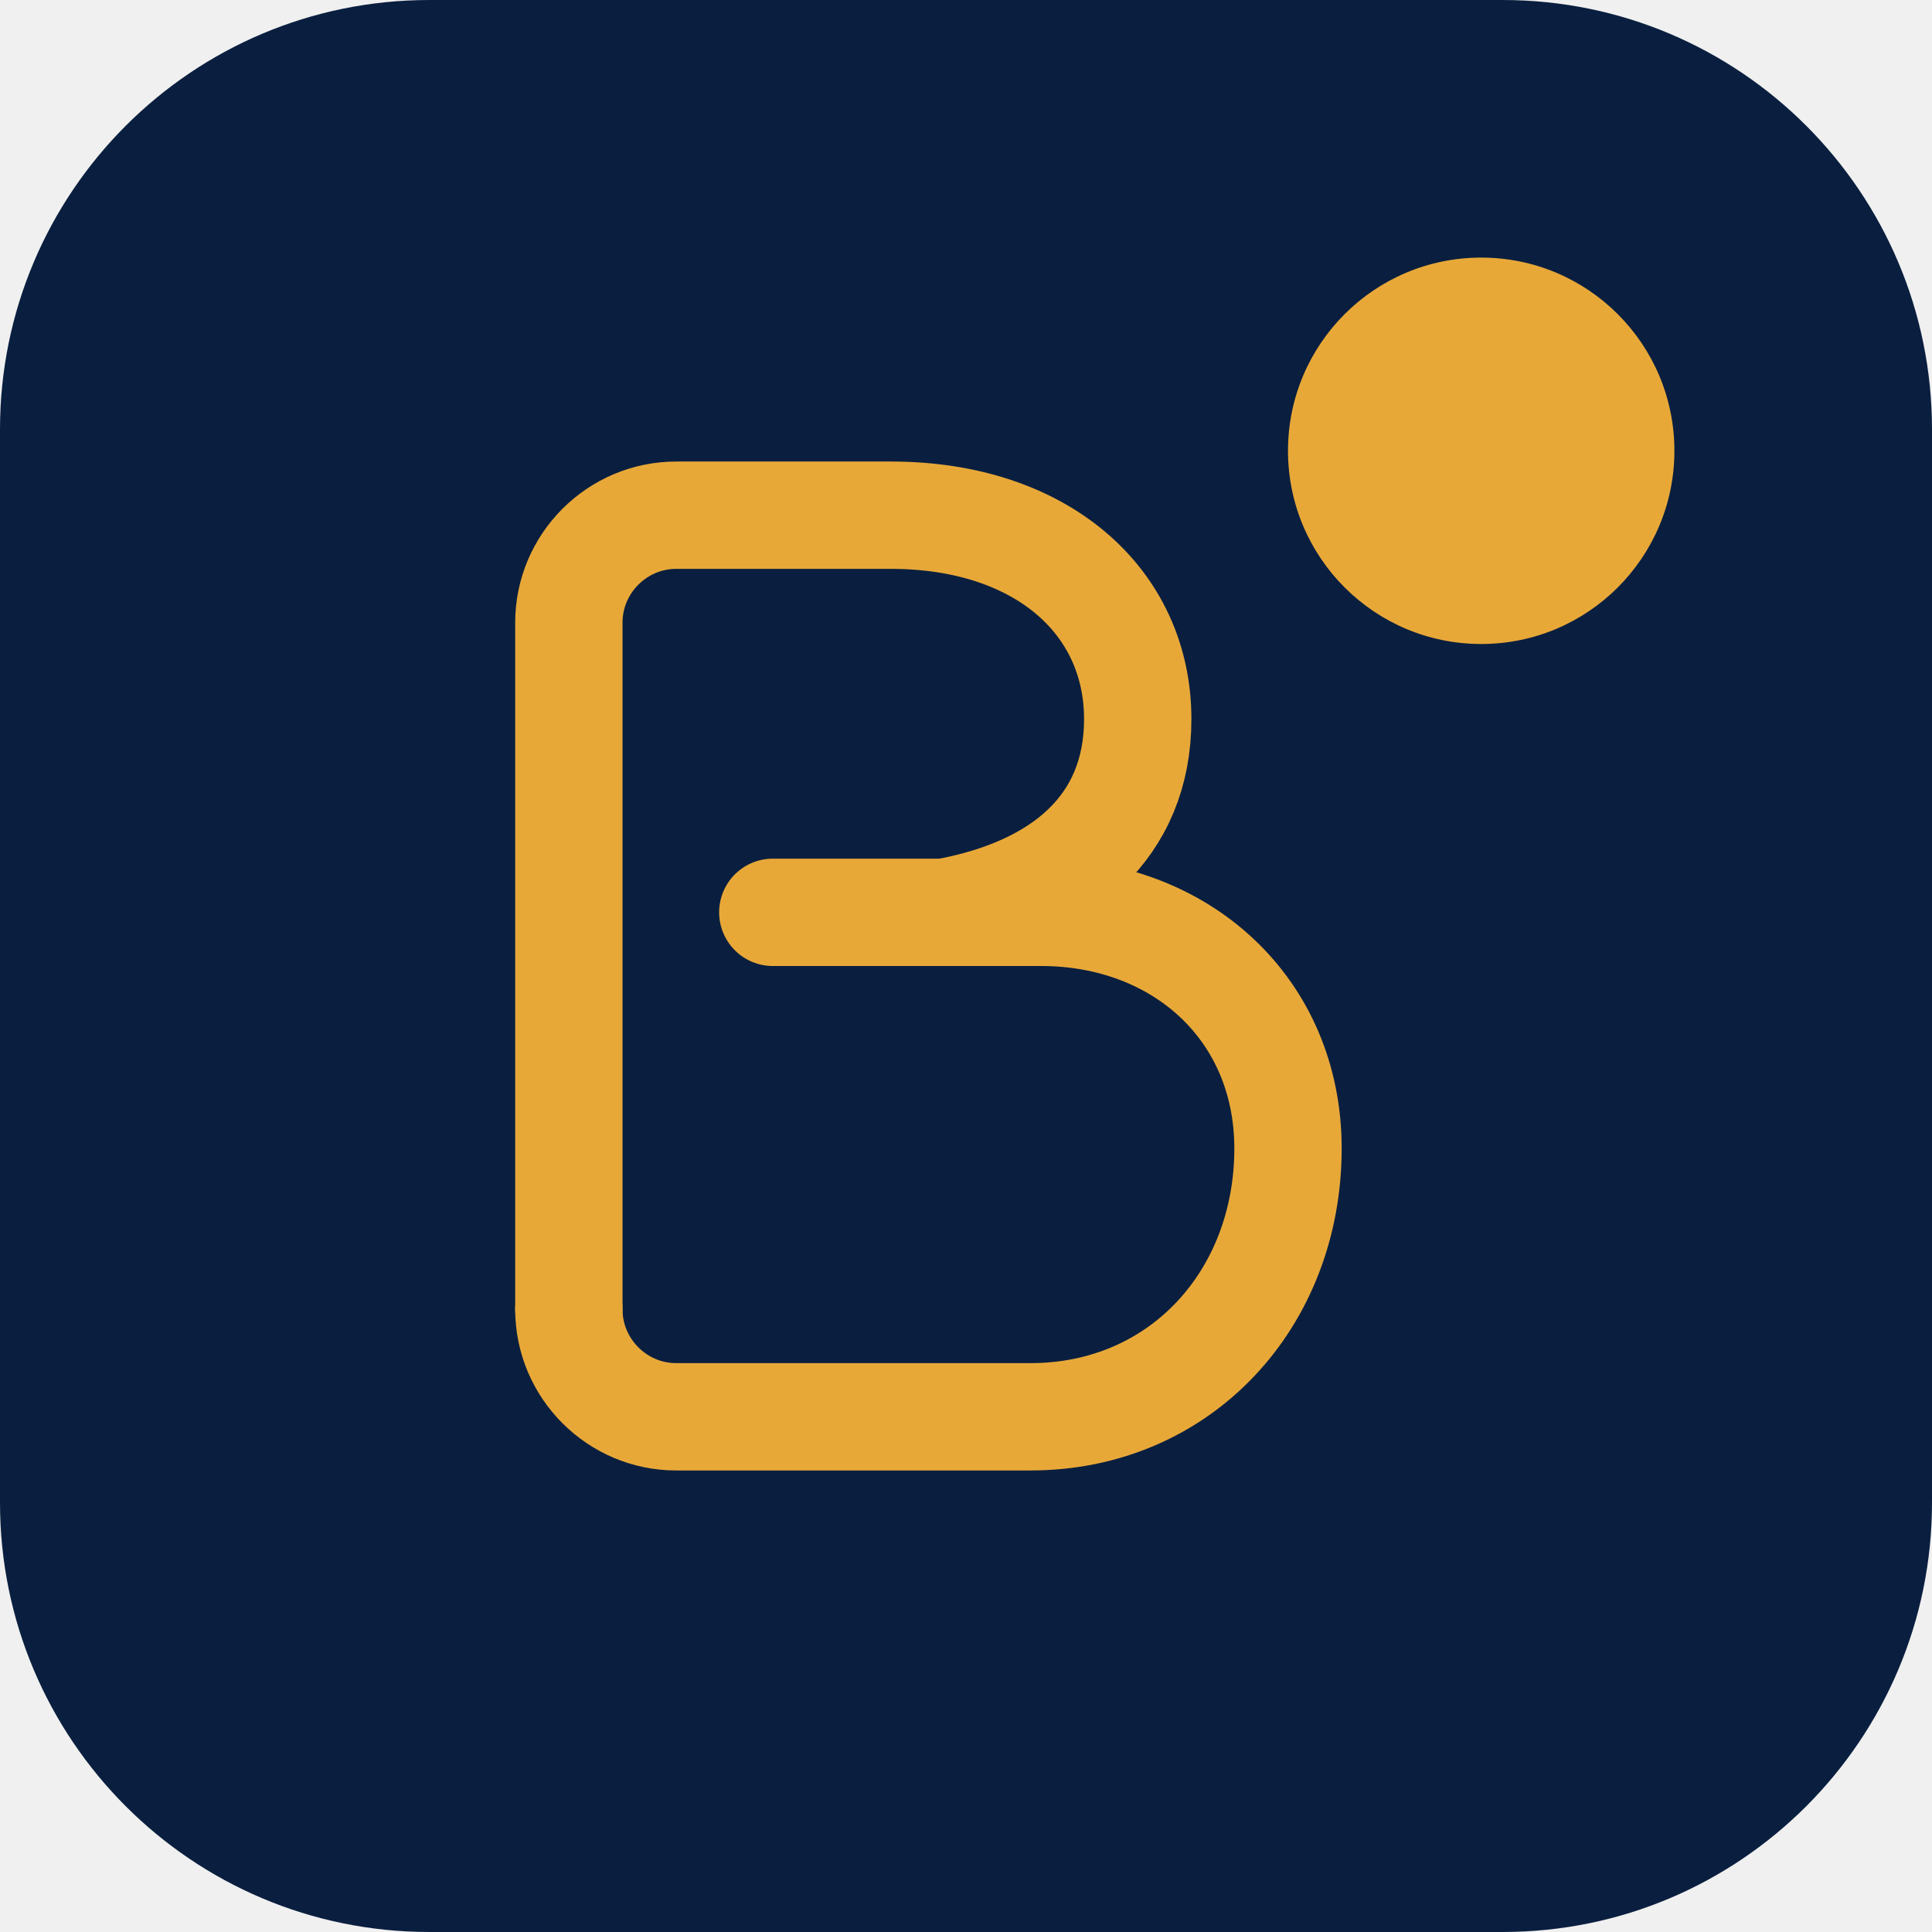
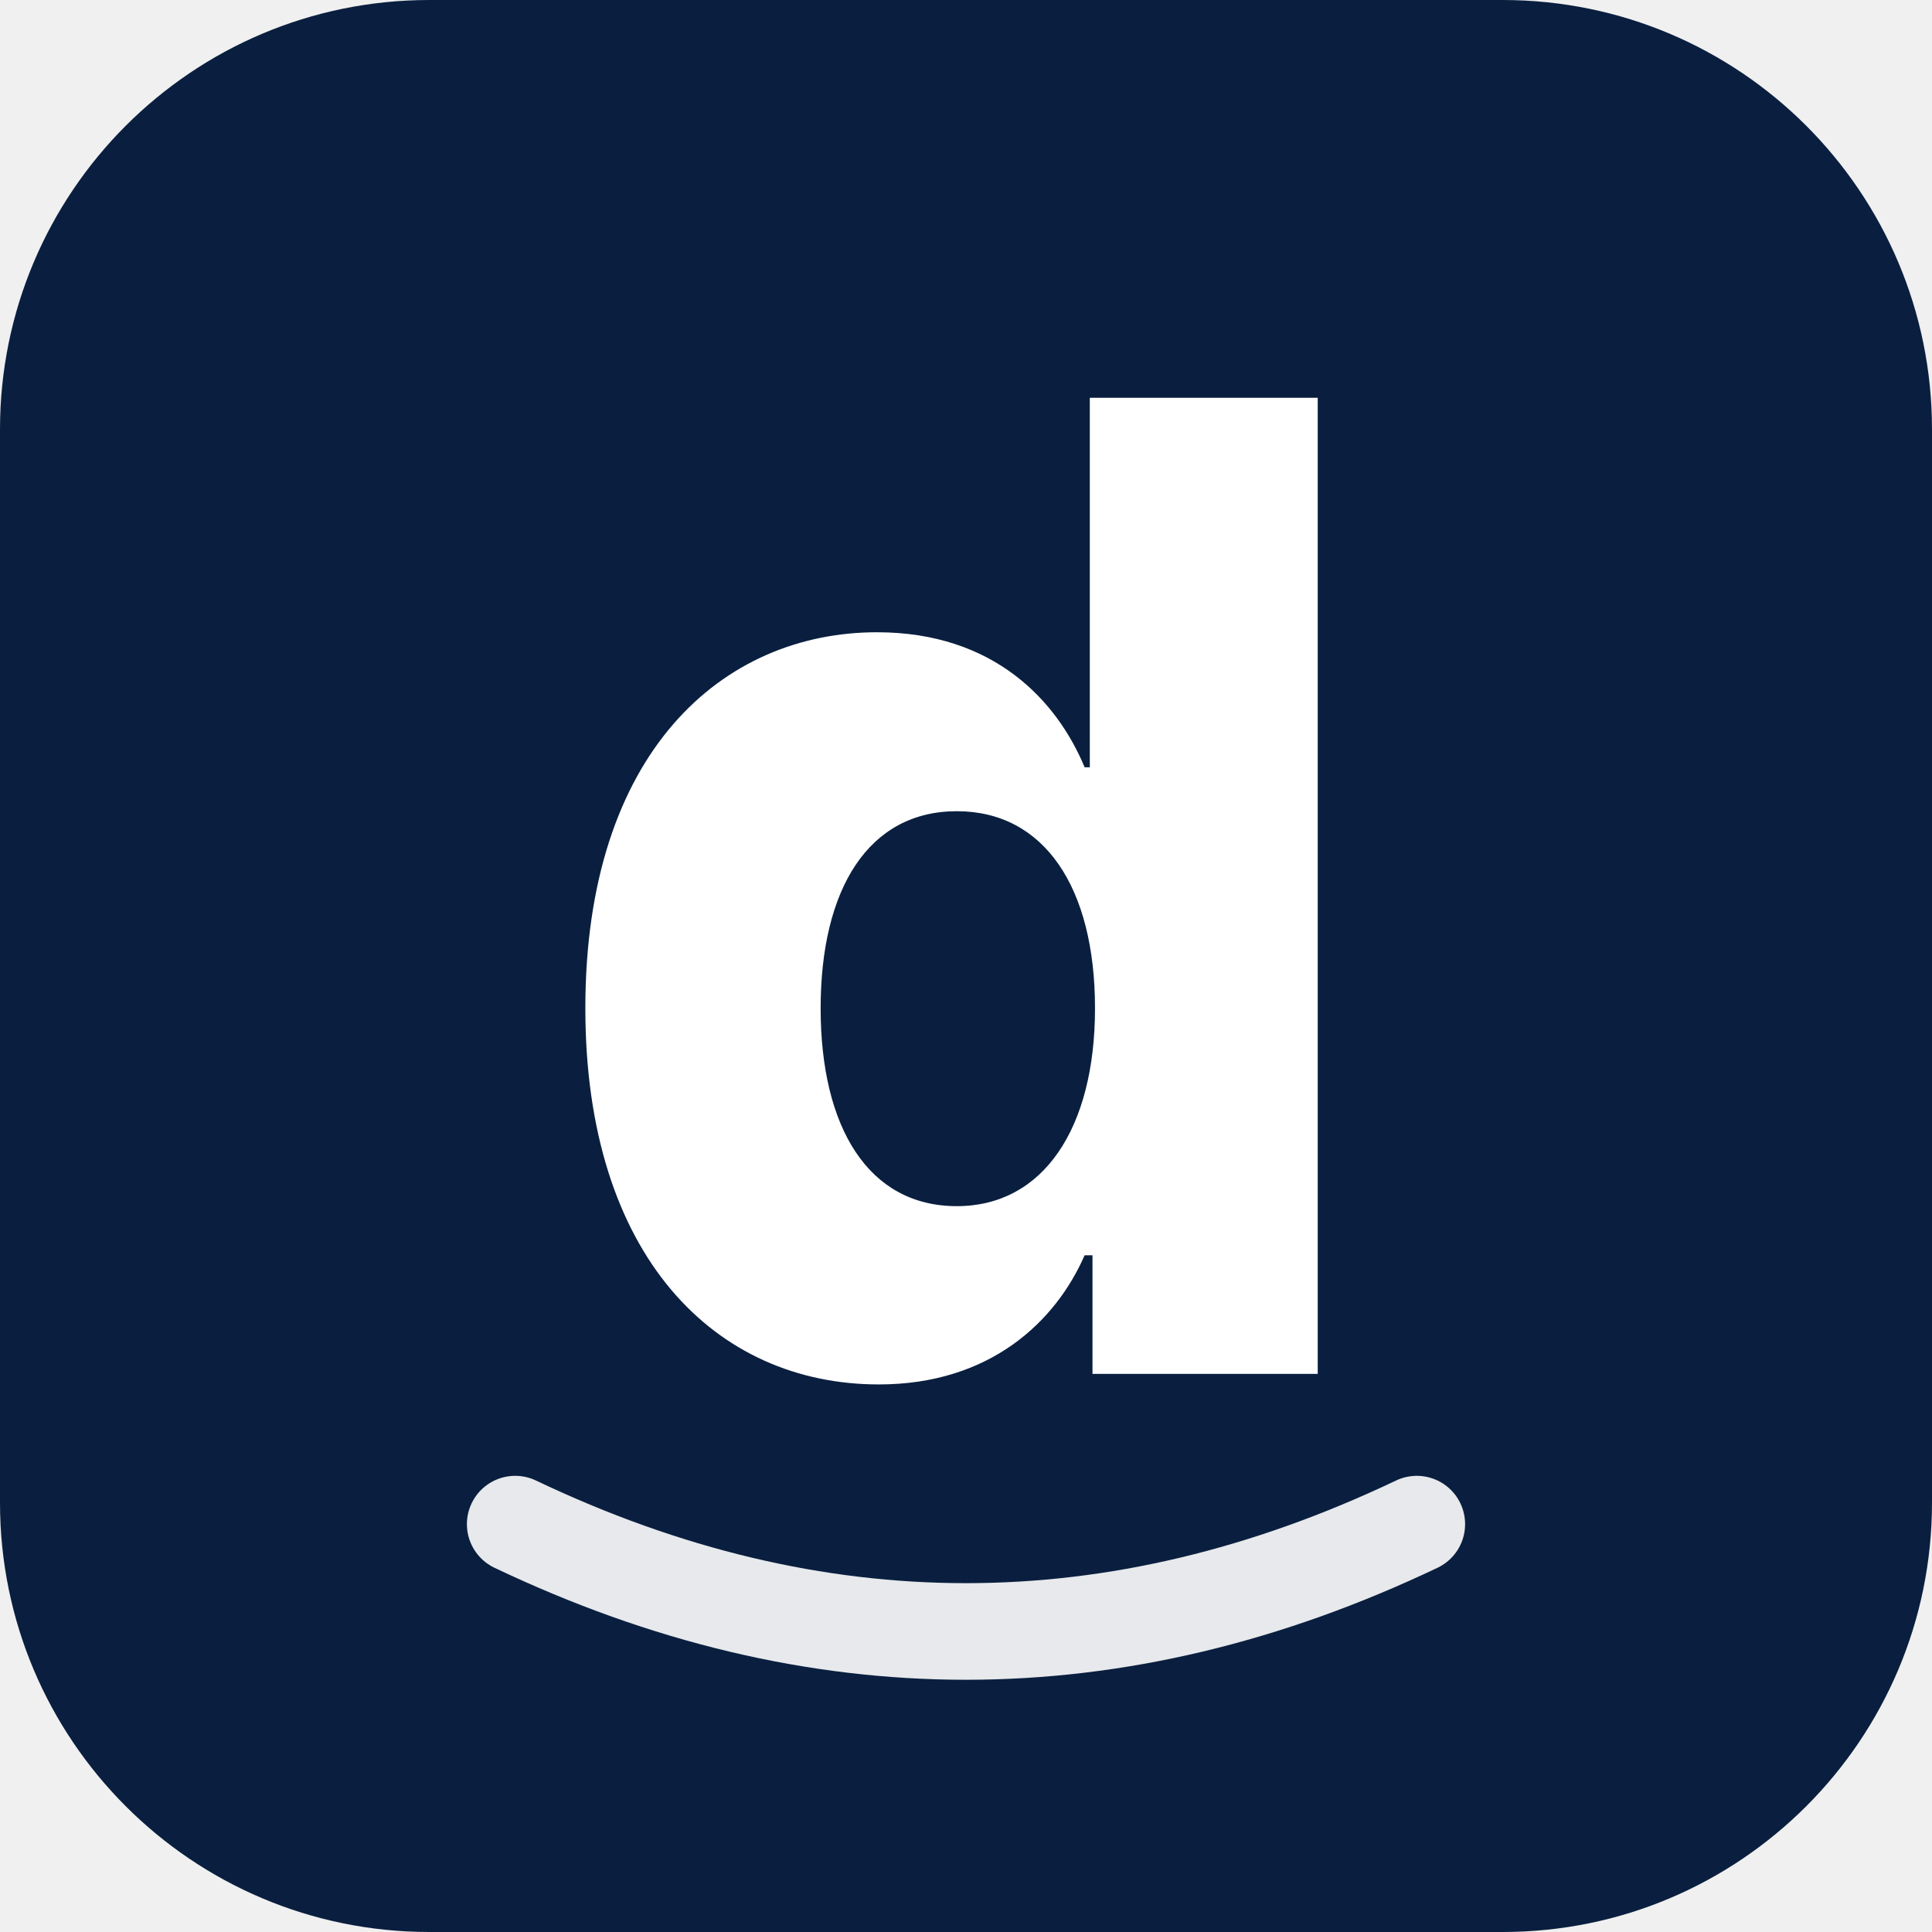
<svg xmlns="http://www.w3.org/2000/svg" width="180" height="180" viewBox="0 0 180 180">
  <rect width="180" height="180" rx="40" fill="#0A1F3F" />
-   <path d="M53 122V58C53 52.5 57.5 48 63 48H83C97 48 106 56 106 67C106 77 99 83 88 85" stroke="#E8A838" stroke-width="10" stroke-linecap="round" fill="none" />
-   <path d="M72 85H97C110 85 120 94 120 107C120 121 110 132 96 132H63C57.5 132 53 127.5 53 122" stroke="#E8A838" stroke-width="10" stroke-linecap="round" fill="none" />
-   <circle cx="138" cy="42" r="18" fill="#E8A838" />
+   <text x="90" y="128" font-family="system-ui, -apple-system, BlinkMacSystemFont, 'Segoe UI', Inter, sans-serif" font-size="125" font-weight="800" fill="#FFFFFF" text-anchor="middle" letter-spacing="-3">d</text>
+   <path d="M48 142 Q90 162 132 142" stroke="#FFFFFF" stroke-width="9" fill="none" stroke-linecap="round" opacity="0.9" />
</svg>
